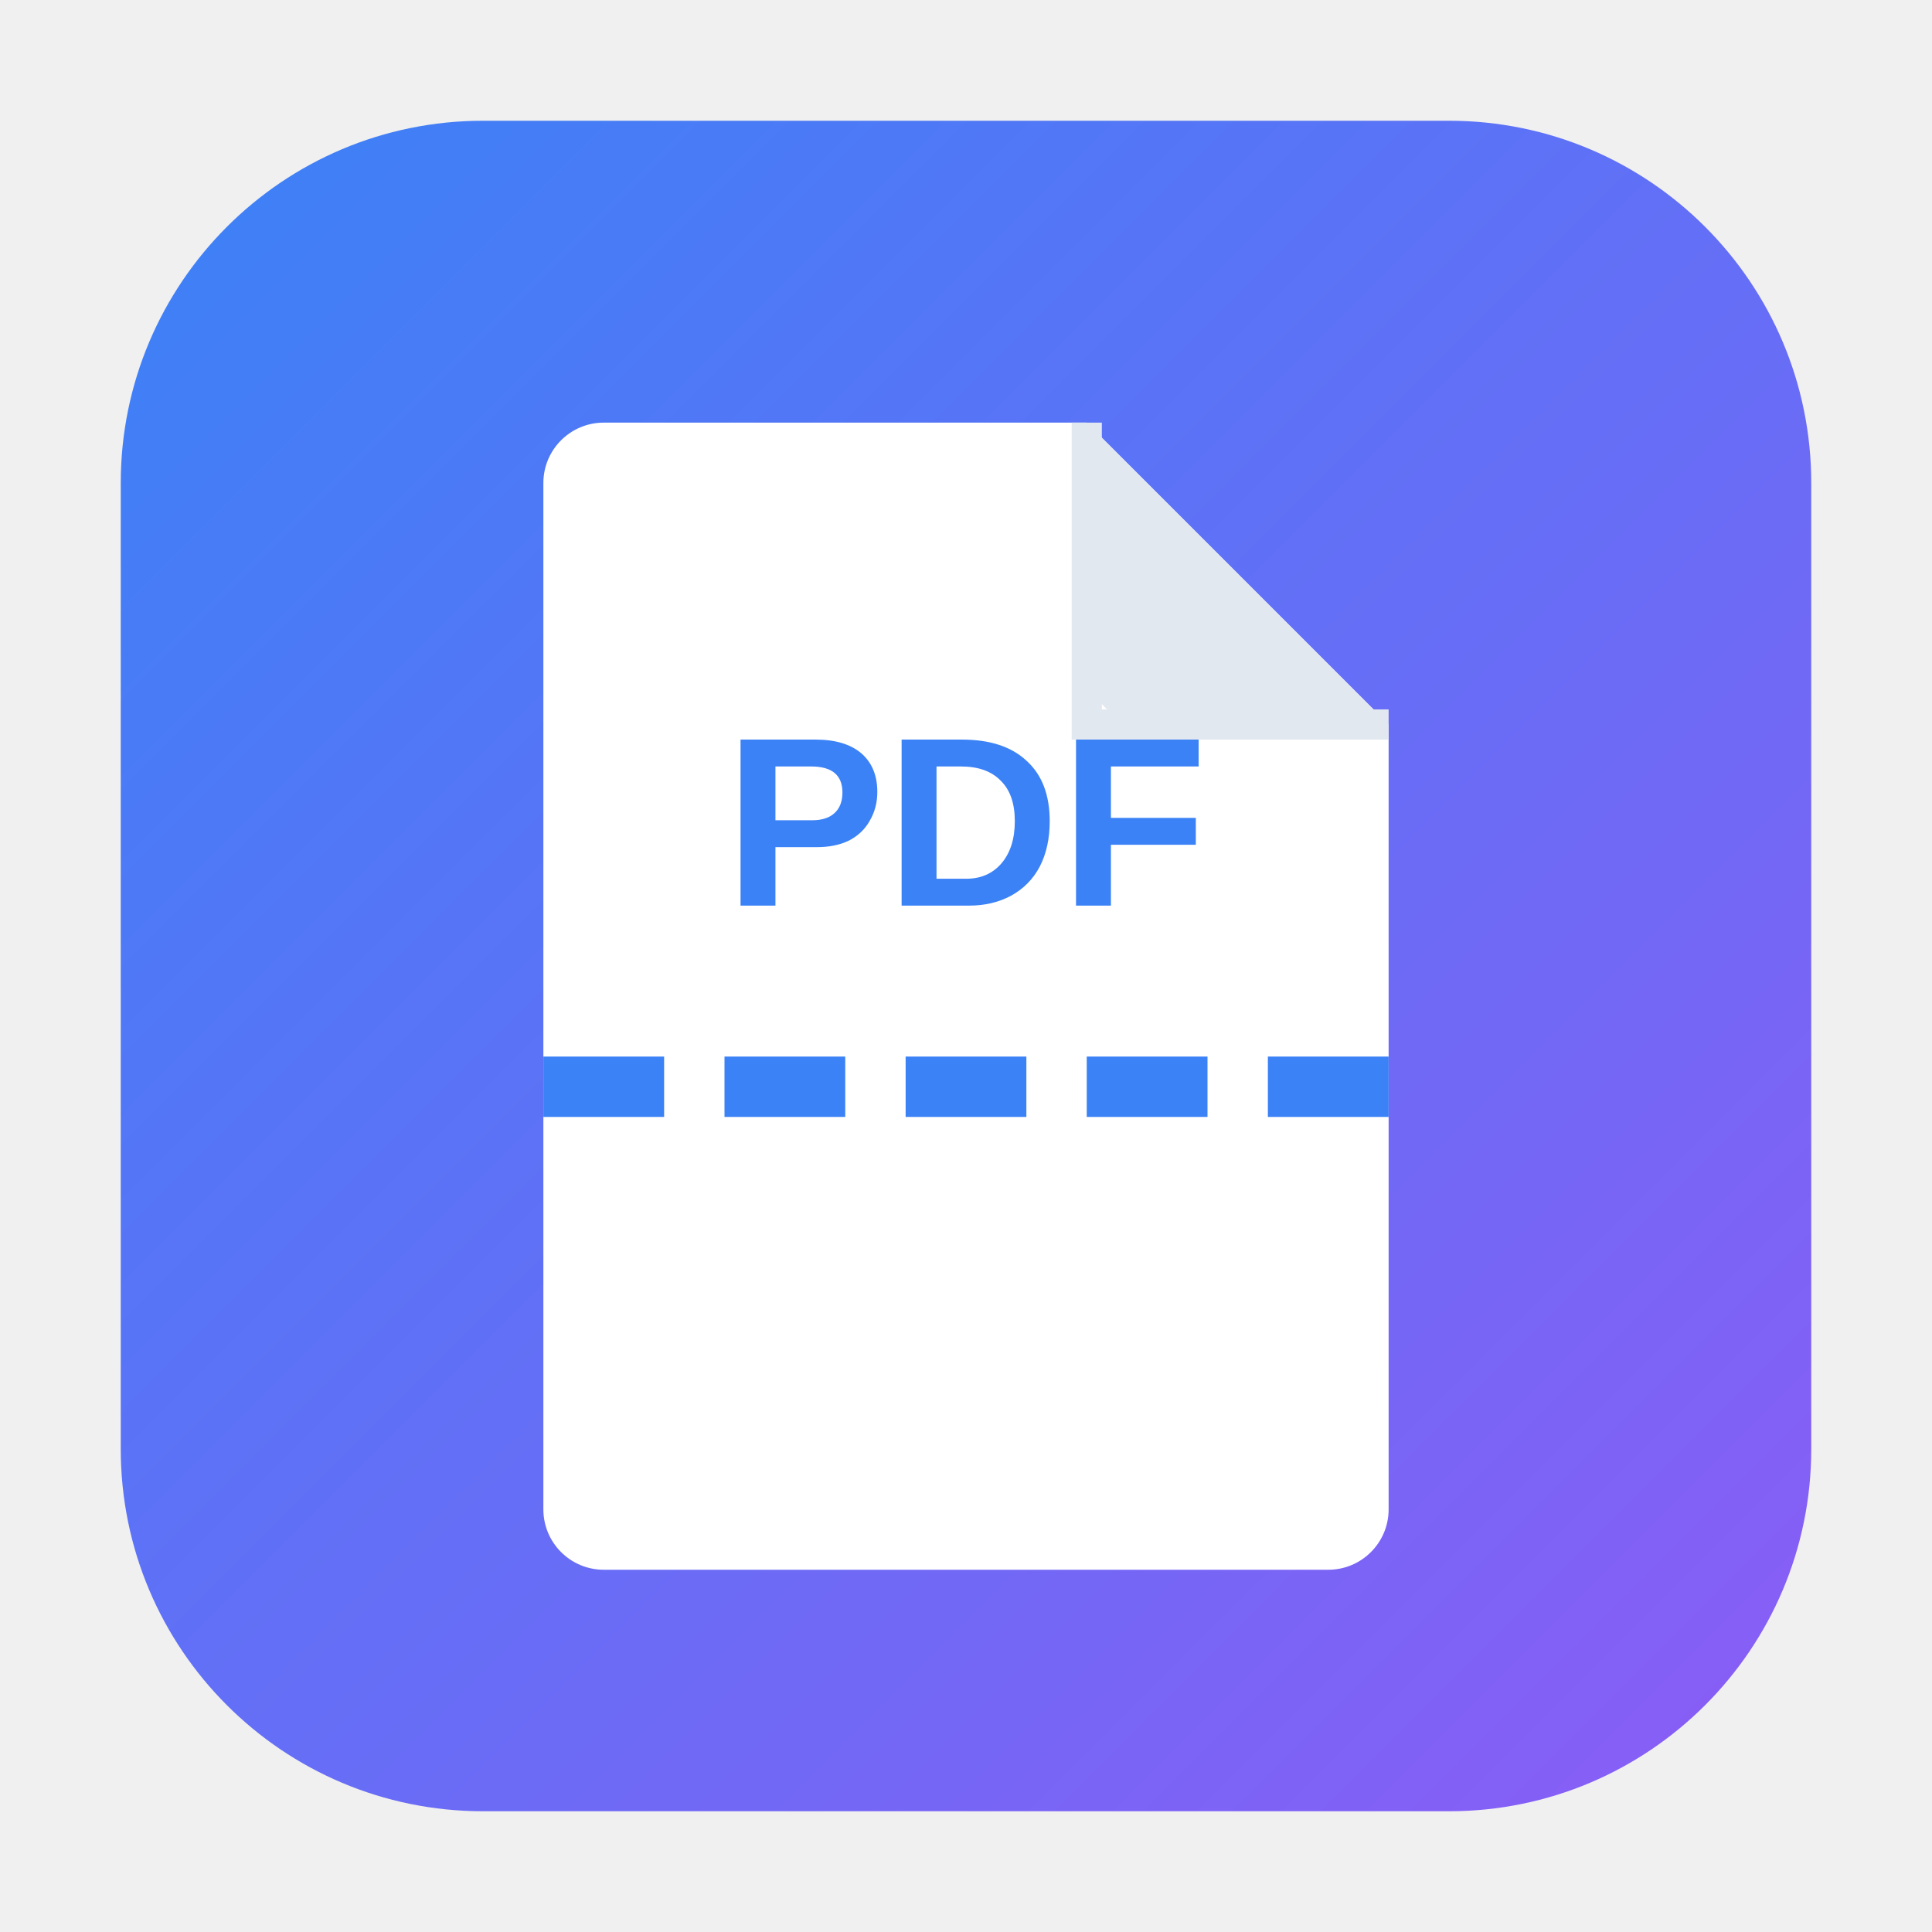
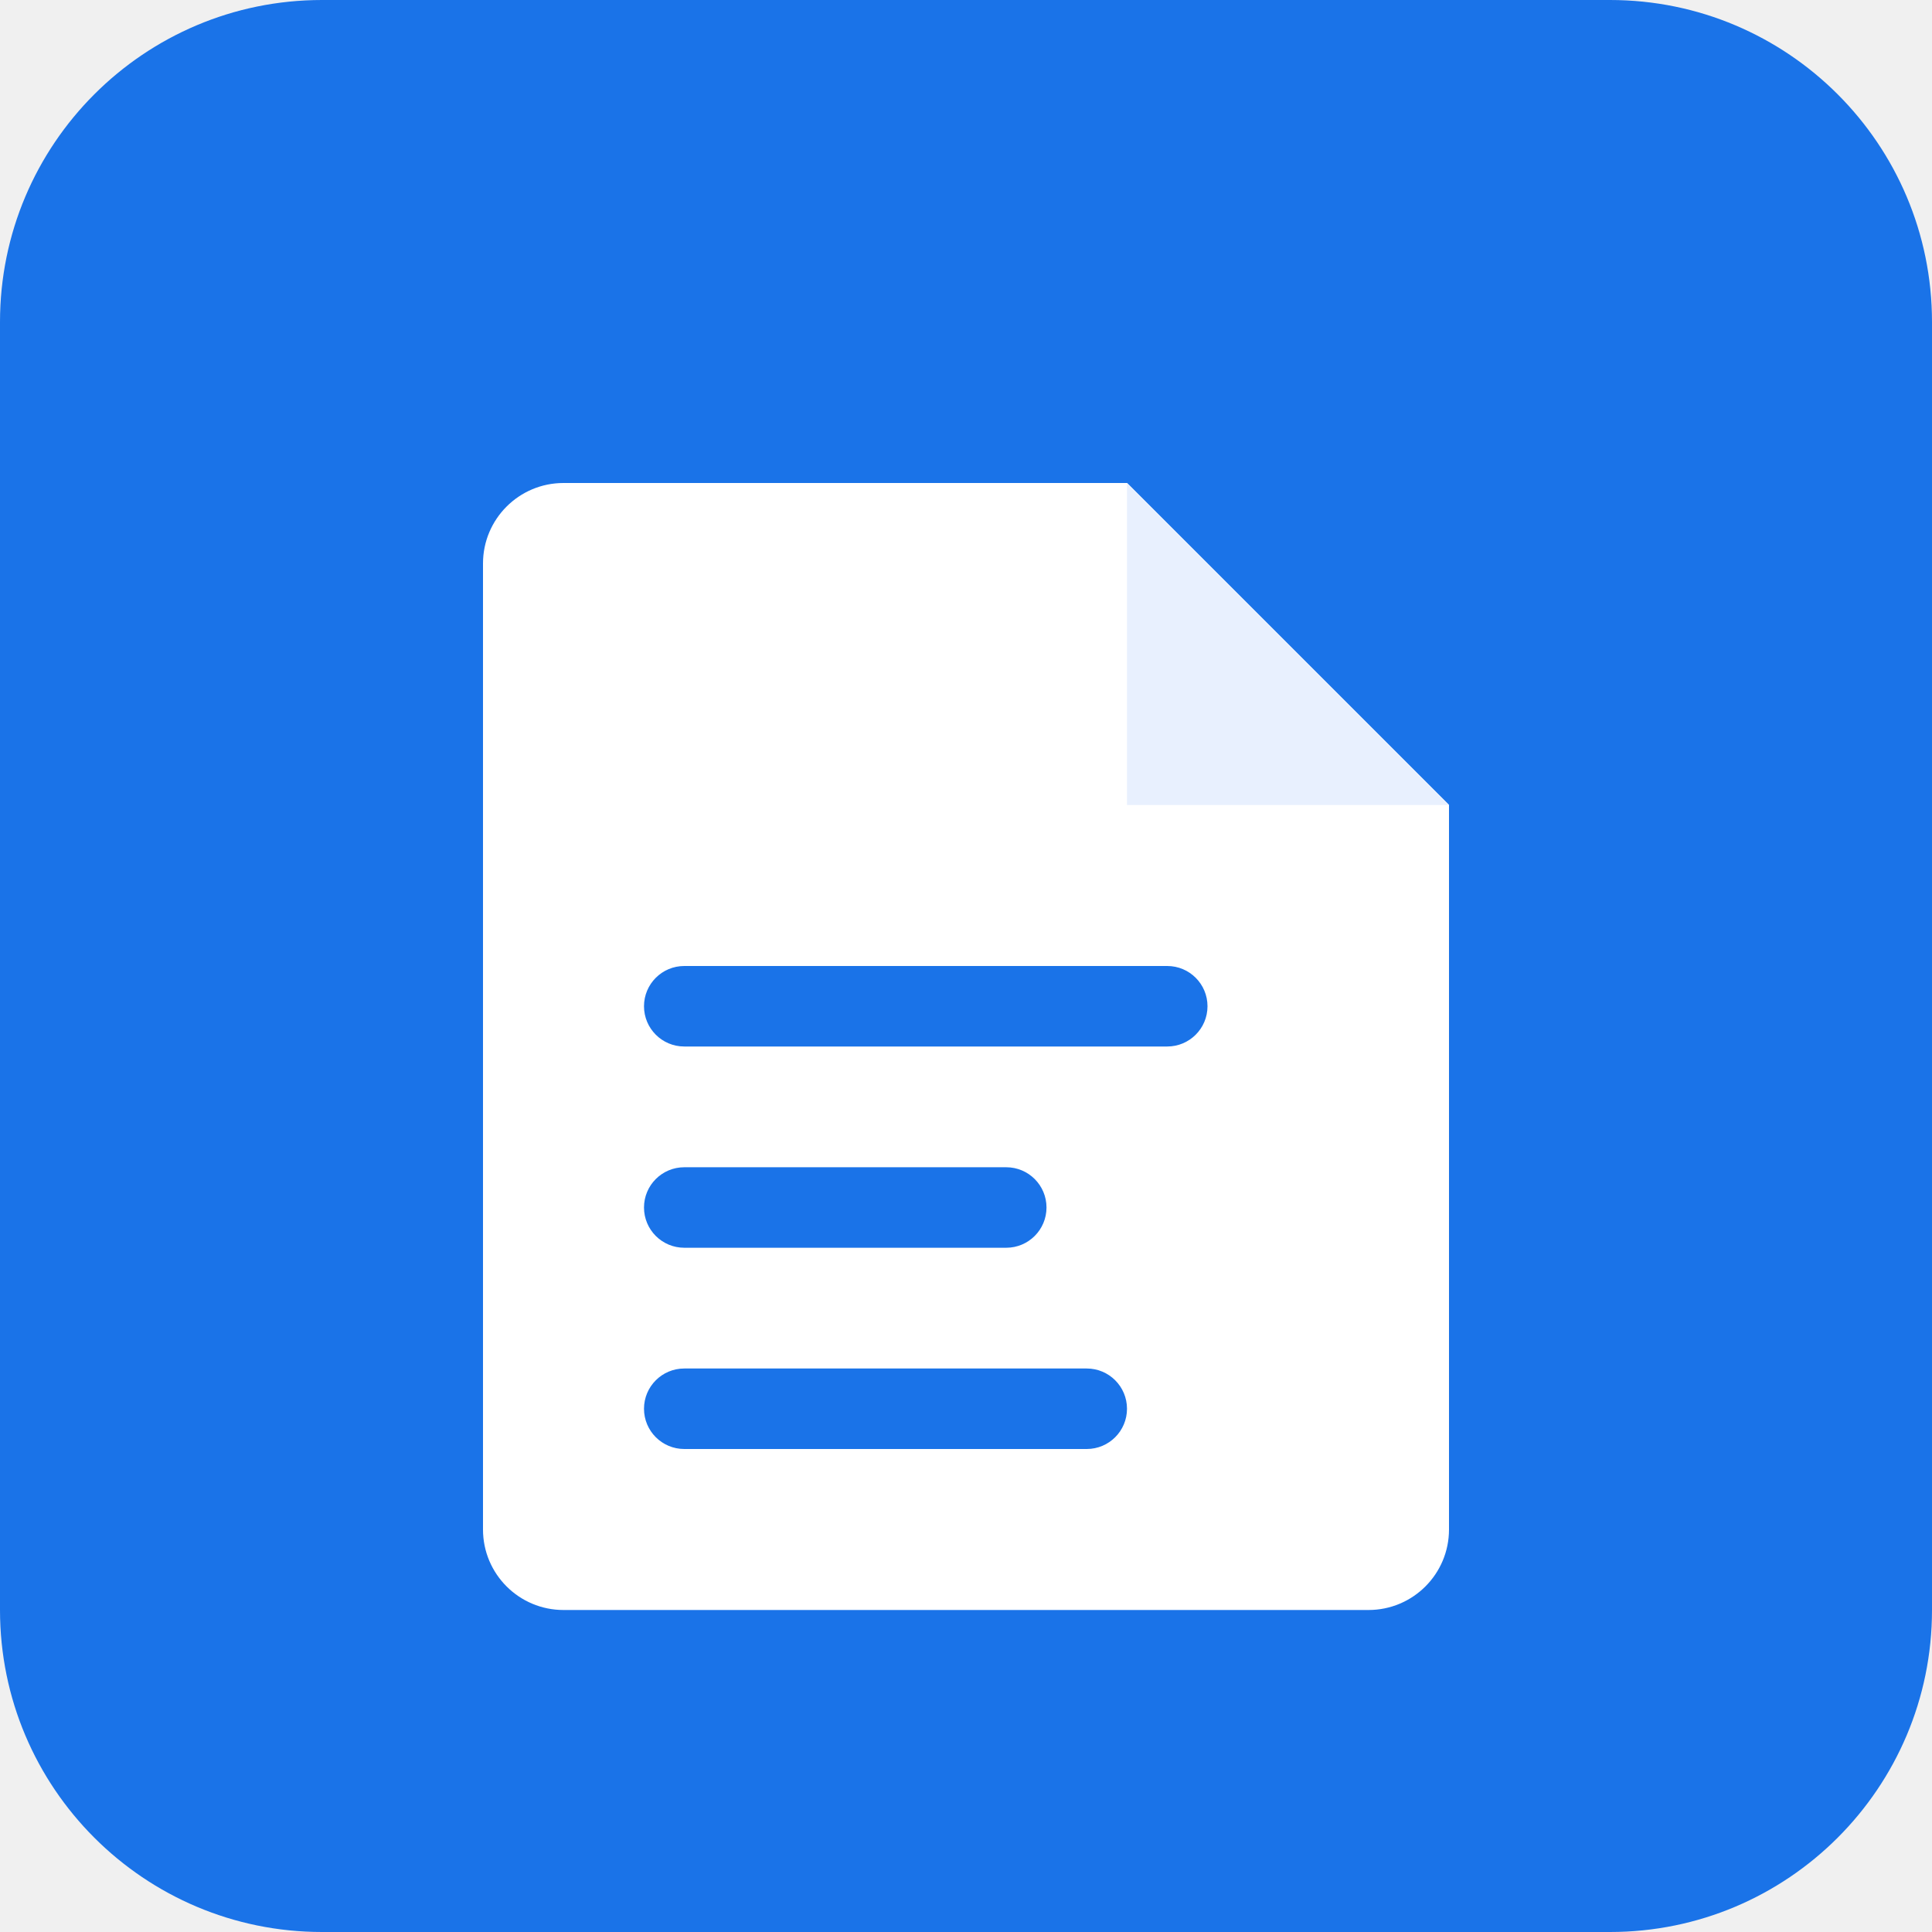
- <svg xmlns="http://www.w3.org/2000/svg" viewBox="0 0 64 64">
-   <defs>
-     <linearGradient id="grad" x1="0%" y1="0%" x2="100%" y2="100%">
-       <stop offset="0%" style="stop-color:#3b82f6;stop-opacity:1" />
-       <stop offset="100%" style="stop-color:#8b5cf6;stop-opacity:1" />
-     </linearGradient>
-   </defs>
-   <rect x="4" y="4" width="56" height="56" rx="12" fill="url(#grad)" />
-   <path d="M20 14h16l10 10v26a2 2 0 0 1-2 2H20a2 2 0 0 1-2-2V16a2 2 0 0 1 2-2z" fill="white" />
-   <path d="M36 14v10h10" fill="none" stroke="#e2e8f0" stroke-width="1" />
-   <path d="M36 14l10 10h-8a2 2 0 0 1-2-2v-8z" fill="#e2e8f0" />
-   <line x1="18" y1="36" x2="46" y2="36" stroke="#3b82f6" stroke-width="2" stroke-dasharray="4,2" />
-   <text x="32" y="30" font-family="Arial, sans-serif" font-size="8" font-weight="bold" fill="#3b82f6" text-anchor="middle">PDF</text>
+ <svg xmlns="http://www.w3.org/2000/svg" viewBox="0 0 48 48" fill="none">
+   <rect width="48" height="48" rx="8" fill="#1A73E8" />
+   <path d="M14 12h14l8 8v18a2 2 0 01-2 2H14a2 2 0 01-2-2V14a2 2 0 012-2z" fill="white" />
+   <path d="M28 12v8h8" fill="white" />
+   <path d="M28 12l8 8h-8v-8z" fill="#E8F0FE" />
+   <rect x="16" y="24" width="14" height="2" rx="1" fill="#1A73E8" />
+   <rect x="16" y="29" width="10" height="2" rx="1" fill="#1A73E8" />
+   <rect x="16" y="34" width="12" height="2" rx="1" fill="#1A73E8" />
</svg>
